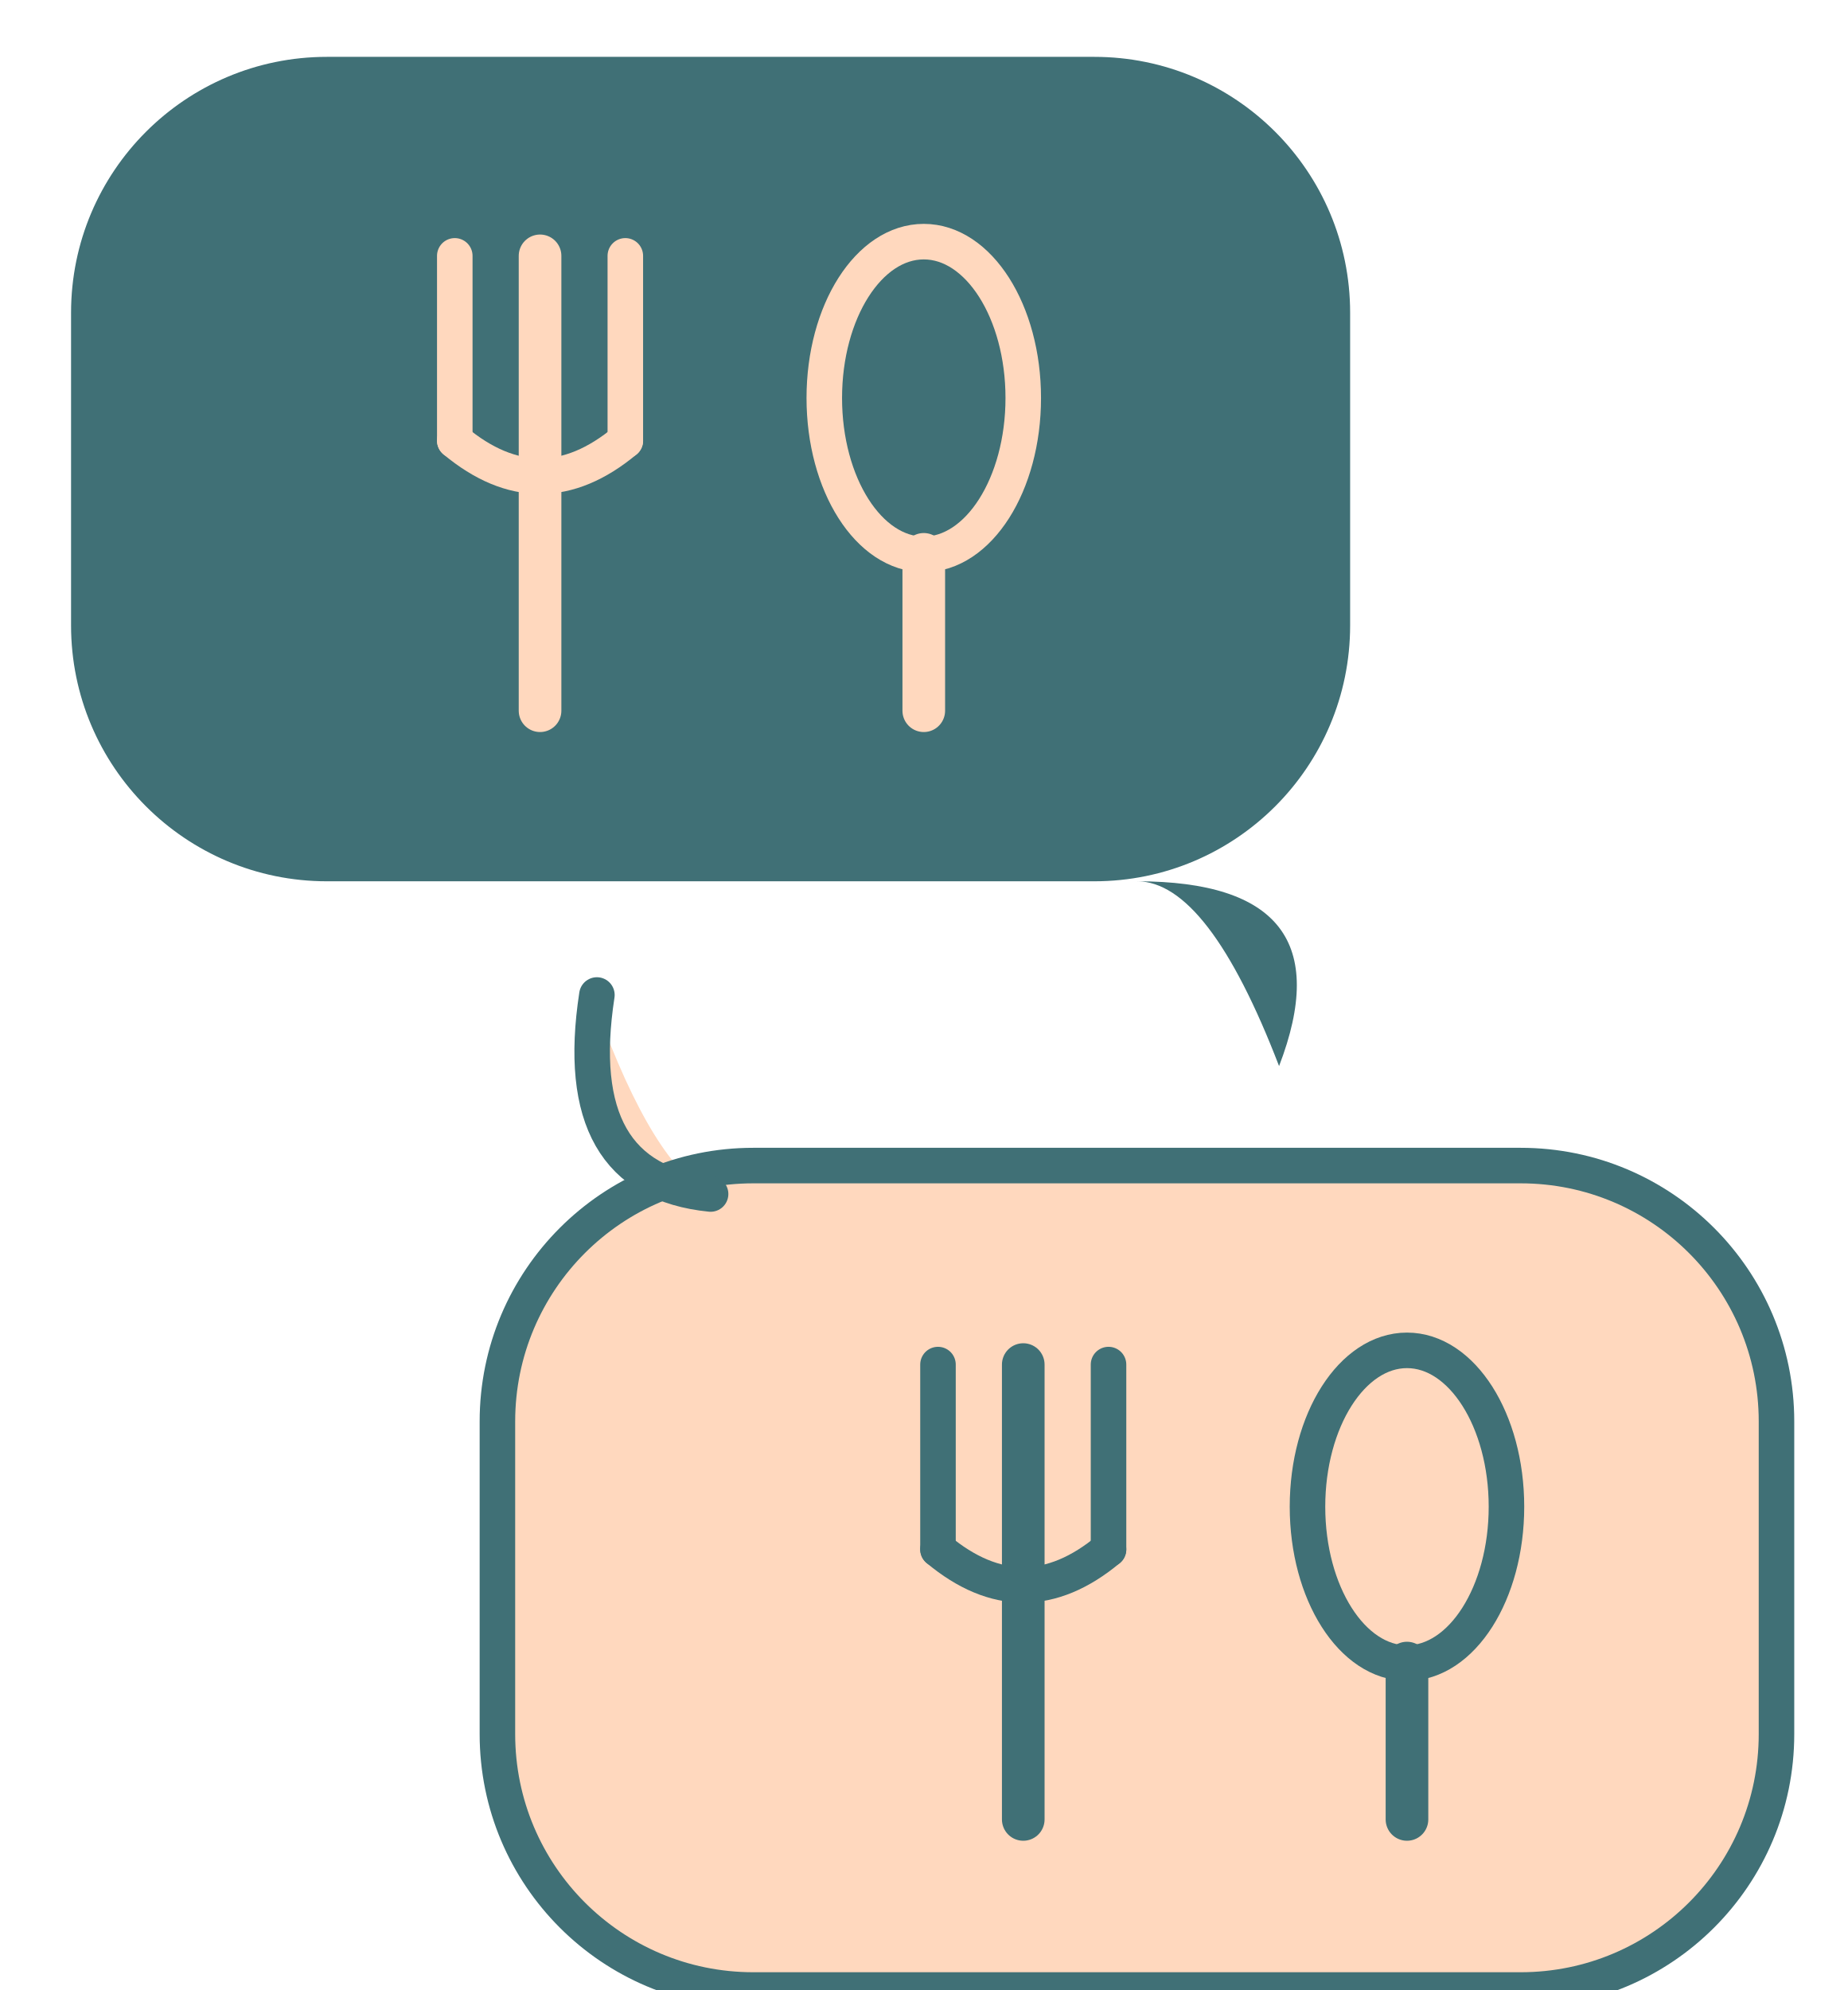
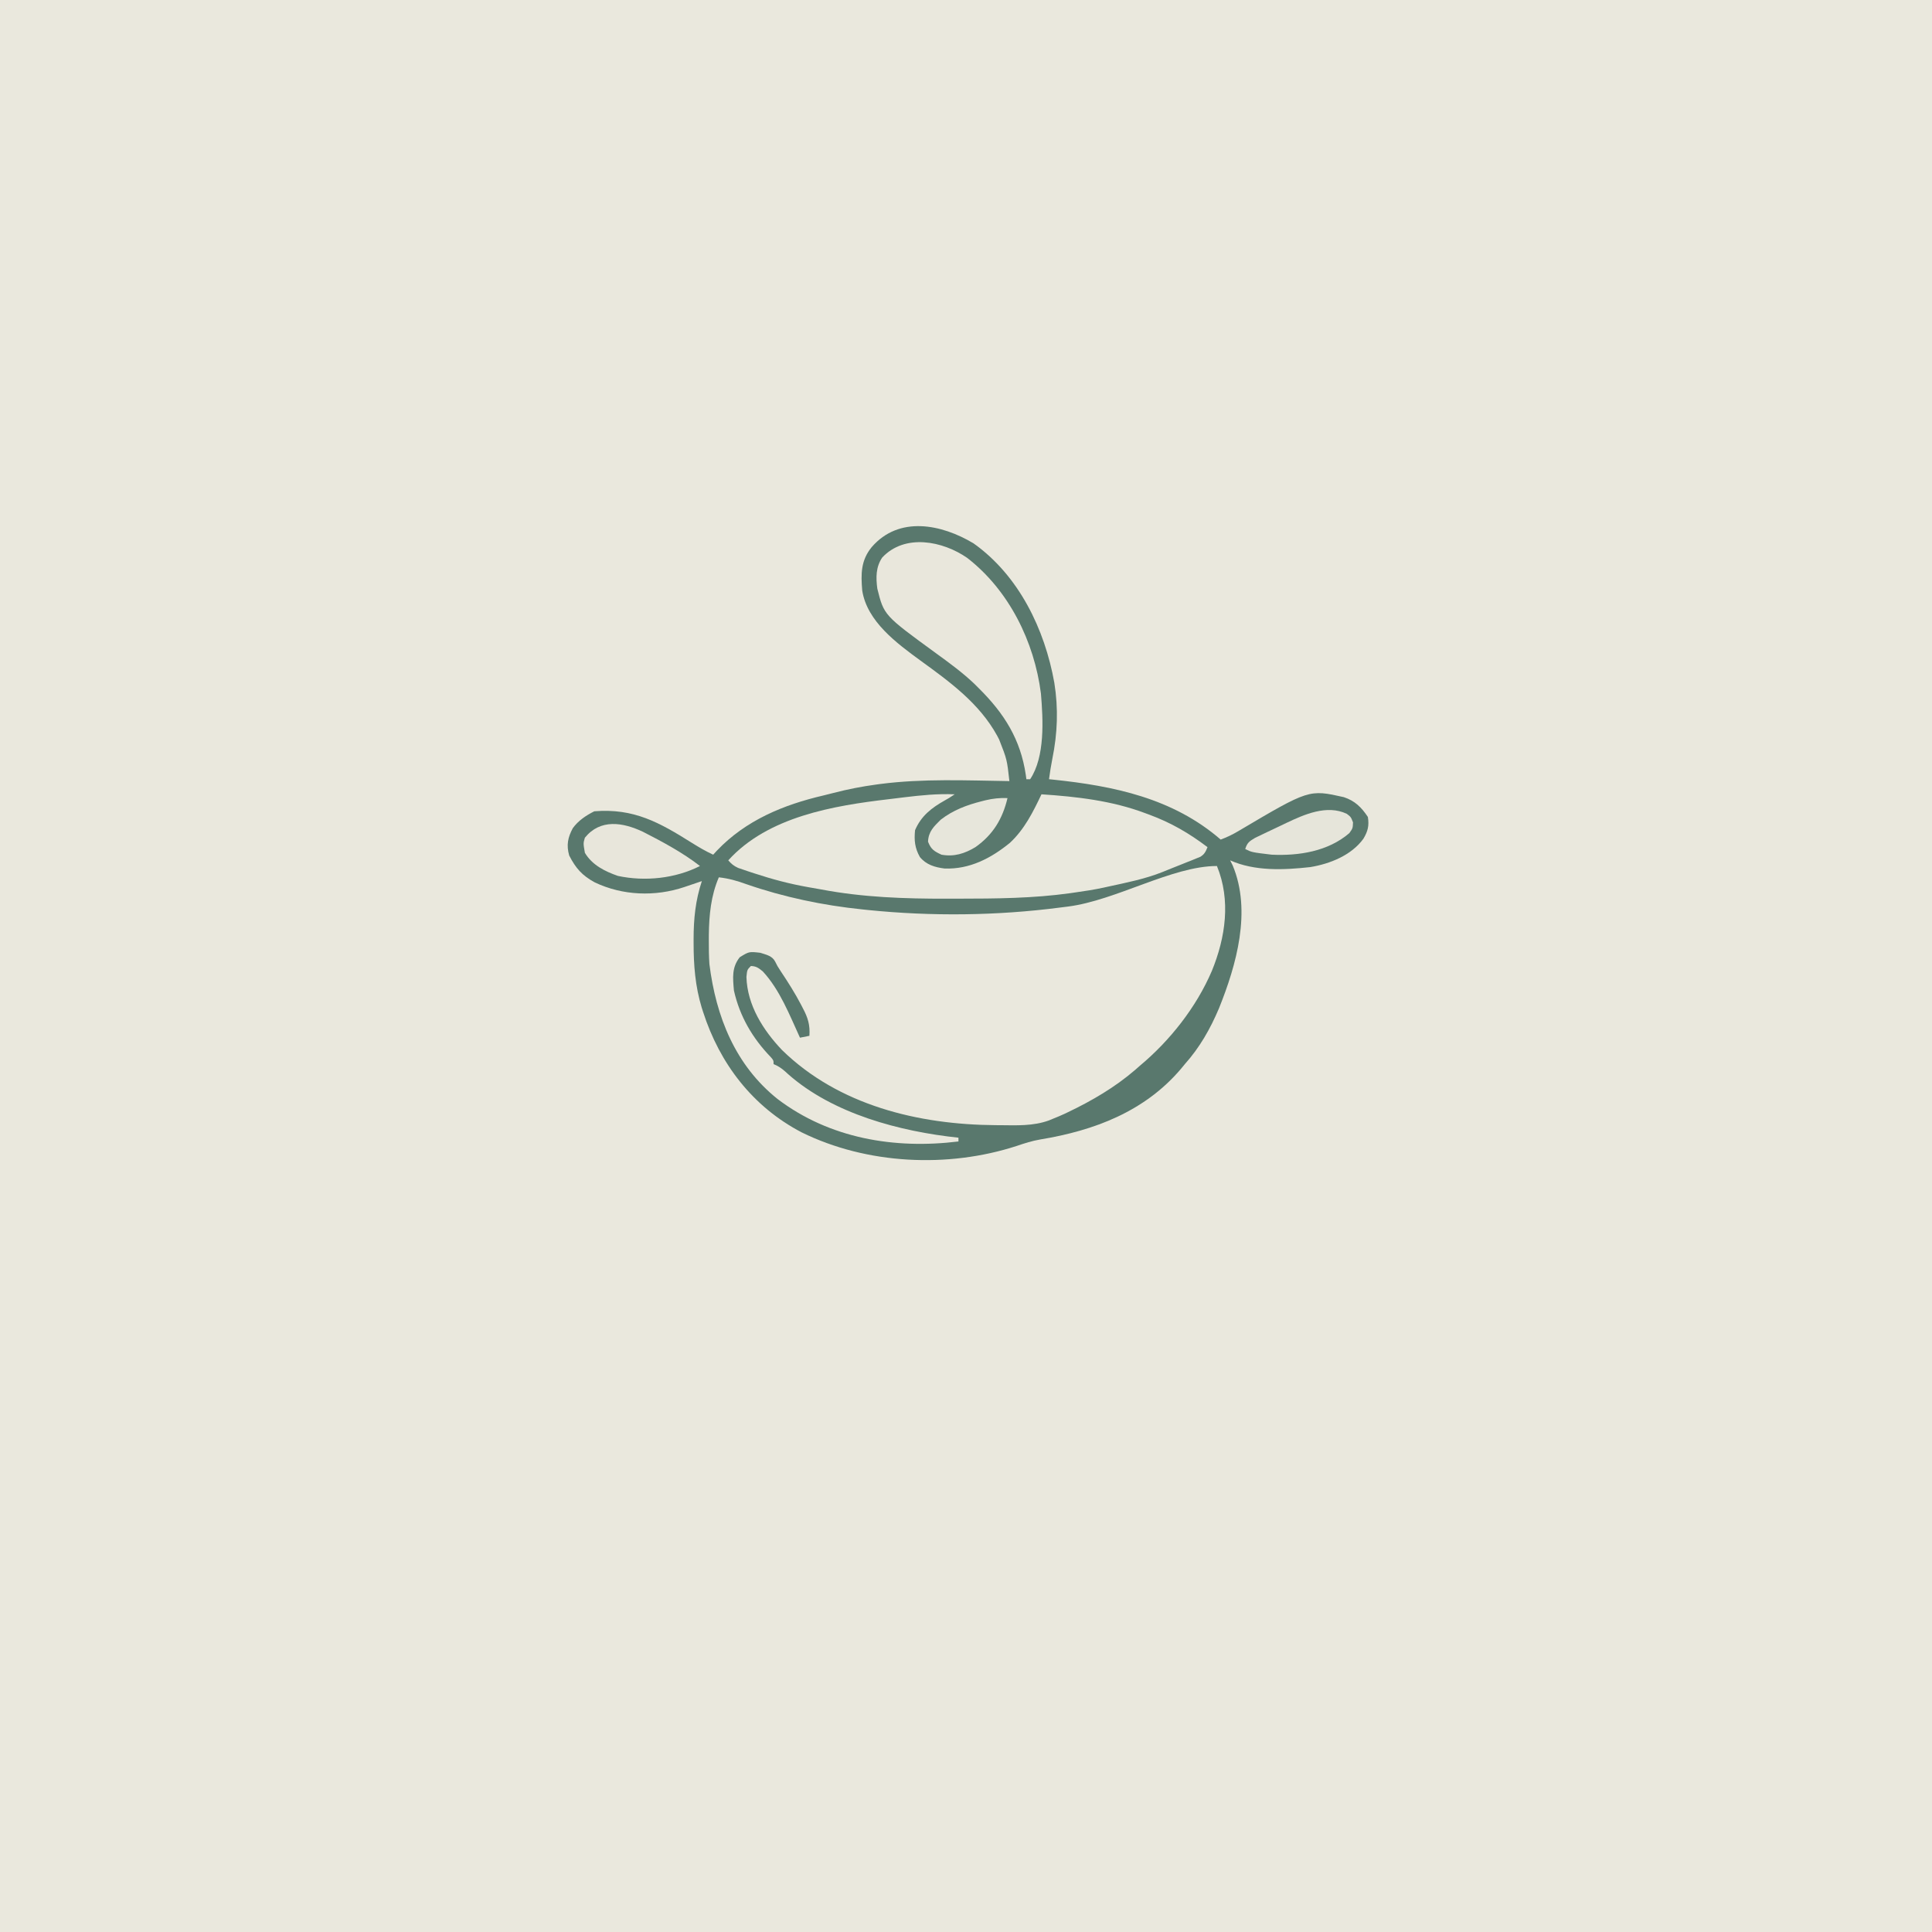
- <svg xmlns="http://www.w3.org/2000/svg" viewBox="0 0 130 140" width="130" height="140">
-   <rect x="5" y="4" width="90" height="58" rx="18" ry="18" fill="#407076" />
-   <path d="M80,62 Q95,62 90,75 Q85,62 80,62 Z" fill="#407076" />
-   <line x1="38" y1="18" x2="38" y2="50" stroke="#FFD8BE" stroke-width="3" stroke-linecap="round" />
-   <line x1="32" y1="18" x2="32" y2="31" stroke="#FFD8BE" stroke-width="2.5" stroke-linecap="round" />
-   <line x1="44" y1="18" x2="44" y2="31" stroke="#FFD8BE" stroke-width="2.5" stroke-linecap="round" />
-   <path d="M32,31 Q38,36 44,31" fill="none" stroke="#FFD8BE" stroke-width="2.5" stroke-linecap="round" />
-   <ellipse cx="65" cy="28" rx="7" ry="11" fill="none" stroke="#FFD8BE" stroke-width="2.5" />
-   <line x1="65" y1="39" x2="65" y2="50" stroke="#FFD8BE" stroke-width="3" stroke-linecap="round" />
-   <path d="M50,84 Q40,84 42,71 Q46,82 50,84 Z" fill="#FFD8BE" />
-   <rect x="35" y="82" width="90" height="58" rx="18" ry="18" fill="#FFD8BE" stroke="#407076" stroke-width="2.5" />
-   <path d="M50,84 Q40,83 42,70" fill="none" stroke="#407076" stroke-width="2.5" stroke-linecap="round" />
-   <line x1="72" y1="96" x2="72" y2="128" stroke="#407076" stroke-width="3" stroke-linecap="round" />
-   <line x1="66" y1="96" x2="66" y2="109" stroke="#407076" stroke-width="2.5" stroke-linecap="round" />
-   <line x1="78" y1="96" x2="78" y2="109" stroke="#407076" stroke-width="2.5" stroke-linecap="round" />
-   <path d="M66,109 Q72,114 78,109" fill="none" stroke="#407076" stroke-width="2.5" stroke-linecap="round" />
-   <ellipse cx="99" cy="106" rx="7" ry="11" fill="none" stroke="#407076" stroke-width="2.5" />
-   <line x1="99" y1="117" x2="99" y2="128" stroke="#407076" stroke-width="3" stroke-linecap="round" />
+ <svg xmlns="http://www.w3.org/2000/svg" version="1.1" viewBox="0 0 1024 1024" width="1024" height="1024">
+   <path d="M0 0 C337.92 0 675.84 0 1024 0 C1024 337.92 1024 675.84 1024 1024 C686.08 1024 348.16 1024 0 1024 C0 686.08 0 348.16 0 0 Z " fill="#EAE8DD" />
+   <path d="M0 0 C23.986 17.028 37.734 45.431 42.812 73.875 C45.004 87.585 44.517 100.653 41.754 114.23 C41.036 117.82 40.484 121.374 40 125 C40.642 125.065 41.284 125.129 41.946 125.196 C74.375 128.551 105.699 135.08 131 157 C134.365 155.728 137.402 154.277 140.484 152.426 C177.776 130.363 177.776 130.363 196.23 134.5 C202.13 136.448 205.56 139.839 209 145 C209.745 149.654 208.988 152.604 206.625 156.562 C200.25 165.342 188.882 169.872 178.426 171.586 C164.4 173.133 149.105 173.836 136 168 C136.454 168.907 136.907 169.815 137.375 170.75 C147.43 194.91 139.347 223.39 130.112 246.37 C125.499 257.284 119.913 267.133 112 276 C111.337 276.804 110.675 277.609 109.992 278.438 C90.777 301.127 63.953 311.239 35.375 315.938 C31.032 316.677 27.045 317.958 22.875 319.375 C-13.623 331.244 -56.551 329.191 -91.132 312.164 C-117.037 298.627 -134.54 275.792 -143.375 248.25 C-143.614 247.507 -143.852 246.763 -144.098 245.998 C-147.515 234.702 -148.387 223.576 -148.375 211.812 C-148.376 211.136 -148.378 210.459 -148.379 209.762 C-148.377 199.059 -147.387 189.177 -144 179 C-145.025 179.349 -146.05 179.699 -147.105 180.059 C-148.466 180.518 -149.827 180.978 -151.188 181.438 C-152.198 181.783 -152.198 181.783 -153.229 182.135 C-168.749 187.359 -186.041 186.724 -200.832 179.645 C-207.47 176.019 -210.864 172.17 -214.312 165.438 C-215.868 159.924 -215.057 155.918 -212.414 150.965 C-209.537 146.967 -205.372 144.186 -201 142 C-179.999 140.305 -166.489 147.91 -149.09 158.855 C-145.469 161.127 -141.876 163.202 -138 165 C-137.357 164.299 -136.714 163.597 -136.051 162.875 C-120.708 146.766 -100.805 138.545 -79.429 133.579 C-77.692 133.165 -75.962 132.728 -74.235 132.275 C-66.708 130.306 -59.21 128.856 -51.5 127.812 C-50.534 127.682 -50.534 127.682 -49.549 127.548 C-26.892 124.606 -3.79 125.651 19 126 C17.727 114.55 17.727 114.55 13.562 103.938 C13.214 103.274 12.865 102.61 12.506 101.927 C3.099 84.786 -12.569 73.403 -28.085 62.154 C-40.697 52.935 -56.42 41.414 -59 25 C-59.746 16.174 -59.751 9.058 -54 2 C-39.499 -14.812 -16.917 -10.164 0 0 Z " fill="#59786D" transform="translate(516,288)" />
+   <path d="M0 0 C7.455 18.15 4.564 37.903 -2.7 55.622 C-10.924 74.847 -24.946 92.646 -41 106 C-41.764 106.675 -42.529 107.351 -43.316 108.047 C-54.028 117.27 -66.264 124.436 -79 130.5 C-79.657 130.814 -80.314 131.128 -80.991 131.451 C-82.974 132.361 -84.972 133.194 -87 134 C-87.693 134.287 -88.385 134.574 -89.099 134.87 C-97.406 137.862 -106.047 137.462 -114.75 137.375 C-115.573 137.37 -116.396 137.366 -117.245 137.361 C-158.251 137.089 -200.482 126.879 -230.523 97.535 C-240.547 86.981 -248.945 73.753 -249.375 58.812 C-249 55 -249 55 -247 53 C-244.148 53.098 -242.903 54.078 -240.688 55.875 C-231.574 65.762 -226.545 78.952 -221 91 C-218.525 90.505 -218.525 90.505 -216 90 C-215.595 84.291 -216.794 80.394 -219.438 75.438 C-219.969 74.407 -219.969 74.407 -220.51 73.356 C-223.694 67.305 -227.318 61.571 -231.117 55.891 C-233 53 -233 53 -234.137 50.684 C-235.731 47.574 -238.845 47.052 -242 46 C-247.991 45.317 -247.991 45.317 -252.938 48.375 C-257.211 53.814 -256.598 59.288 -256 66 C-252.946 79.657 -246.176 91.231 -236.469 101.293 C-235 103 -235 103 -235 105 C-234.413 105.264 -233.827 105.529 -233.223 105.801 C-230.92 107.043 -229.335 108.396 -227.438 110.188 C-203.581 131.374 -167.943 140.737 -137 144 C-137 144.66 -137 145.32 -137 146 C-170.888 150.177 -205.349 144.413 -232.887 123.488 C-255.308 105.568 -265.496 79.895 -269 52 C-269.276 47.911 -269.334 43.847 -269.312 39.75 C-269.31 38.668 -269.307 37.585 -269.304 36.47 C-269.169 26.004 -268.197 15.707 -264 6 C-258.837 6.573 -254.316 7.839 -249.438 9.625 C-229.743 16.474 -208.729 20.883 -188 23 C-187.048 23.102 -186.095 23.203 -185.114 23.308 C-151.33 26.744 -116.666 26.381 -83 22 C-81.659 21.832 -80.318 21.664 -78.977 21.496 C-53.473 18.254 -23.738 0 0 0 Z " fill="#EAE8DD" transform="translate(645,459)" />
+   <path d="M0 0 C-3 2 -3 2 -5.27 3.262 C-12.274 7.189 -17.771 11.466 -21 19 C-21.539 24.389 -21.128 28.469 -18.445 33.234 C-15.061 37.369 -10.476 38.686 -5.32 39.34 C7.908 39.808 19.236 33.932 29.312 25.688 C37.008 18.518 41.547 9.383 46 0 C64.659 1.226 83.42 3.373 101 10 C102.049 10.385 102.049 10.385 103.119 10.777 C114.682 15.057 124.14 20.553 134 28 C133.04 30.393 132.42 31.737 130.203 33.125 C129.488 33.414 128.772 33.703 128.035 34 C127.241 34.328 126.447 34.655 125.629 34.993 C124.782 35.325 123.935 35.658 123.062 36 C122.192 36.351 121.322 36.702 120.425 37.064 C118.707 37.753 116.985 38.436 115.261 39.112 C113.512 39.799 111.771 40.51 110.035 41.23 C100.721 44.929 90.765 46.873 81 49 C80.307 49.154 79.615 49.307 78.901 49.465 C73.959 50.534 69.005 51.307 64 52 C63.063 52.137 62.127 52.274 61.162 52.415 C41.536 55.14 21.867 55.296 2.091 55.311 C0.031 55.312 -2.029 55.318 -4.088 55.323 C-26.5 55.367 -48.719 54.627 -70.778 50.417 C-73.085 49.984 -75.397 49.591 -77.711 49.199 C-87.412 47.488 -96.703 45.02 -106.062 41.938 C-107.104 41.597 -108.146 41.256 -109.219 40.906 C-110.675 40.409 -110.675 40.409 -112.16 39.902 C-113.023 39.608 -113.885 39.314 -114.774 39.011 C-117.066 37.97 -118.362 36.889 -120 35 C-98.975 11.8 -64.241 6.029 -34.709 2.562 C-32.038 2.247 -29.37 1.915 -26.701 1.582 C-17.77 0.493 -9.016 -0.372 0 0 Z " fill="#E9E8DD" transform="translate(506,421)" />
+   <path d="M0 0 C22.12 17.131 35.568 44.308 39.09 71.902 C40.246 85.726 41.343 105.361 33.375 117.312 C32.715 117.312 32.055 117.312 31.375 117.312 C31.277 116.574 31.179 115.835 31.078 115.074 C28.298 96.209 19.672 82.54 6.375 69.312 C5.533 68.471 4.691 67.629 3.824 66.762 C-2.507 60.745 -9.431 55.694 -16.488 50.568 C-44.102 30.448 -44.102 30.448 -47.625 16.312 C-48.415 10.402 -48.449 4.891 -45.031 -0.188 C-33.017 -13.003 -12.905 -8.955 0 0 Z " fill="#E9E7DC" transform="translate(512.625,295.6875)" />
+   <path d="M0 0 C10.322 5.271 21.063 11.02 30.234 18.141 C17.188 24.776 1.063 26.47 -13.29 23.383 C-20.197 20.979 -26.944 17.609 -30.766 11.141 C-31.646 6.103 -31.646 6.103 -30.766 3.141 C-22.573 -6.97 -10.67 -5.036 0 0 Z " fill="#E8E6DB" transform="translate(340.7661,440.8594)" />
+   <path d="M0 0 C2.172 1.66 2.172 1.66 3.297 4.535 C3.172 7.66 3.172 7.66 1.359 10.223 C-9.944 19.96 -25.492 22.337 -39.828 21.66 C-50.363 20.393 -50.363 20.393 -53.828 18.66 C-52.792 15.305 -51.672 14.567 -48.59 12.73 C-47.238 12.069 -45.879 11.421 -44.516 10.785 C-43.445 10.27 -43.445 10.27 -42.352 9.744 C-40.183 8.704 -38.006 7.682 -35.828 6.66 C-34.593 6.067 -33.359 5.474 -32.125 4.879 C-22.46 0.294 -10.544 -4.995 0 0 Z " fill="#E6E5DA" transform="translate(713.8281,431.3398)" />
+   <path d="M0 0 C-2.623 11.019 -7.658 19.396 -17 26 C-22.715 29.437 -28.326 31.227 -35 30 C-38.92 28.18 -40.544 27.166 -42.125 23.125 C-41.912 17.793 -39.071 15.045 -35.375 11.438 C-28.844 6.394 -21.669 3.699 -13.75 1.688 C-13.077 1.516 -12.403 1.344 -11.709 1.168 C-7.733 0.225 -4.081 -0.171 0 0 Z " fill="#E7E6DB" transform="translate(534,423)" />
</svg>
